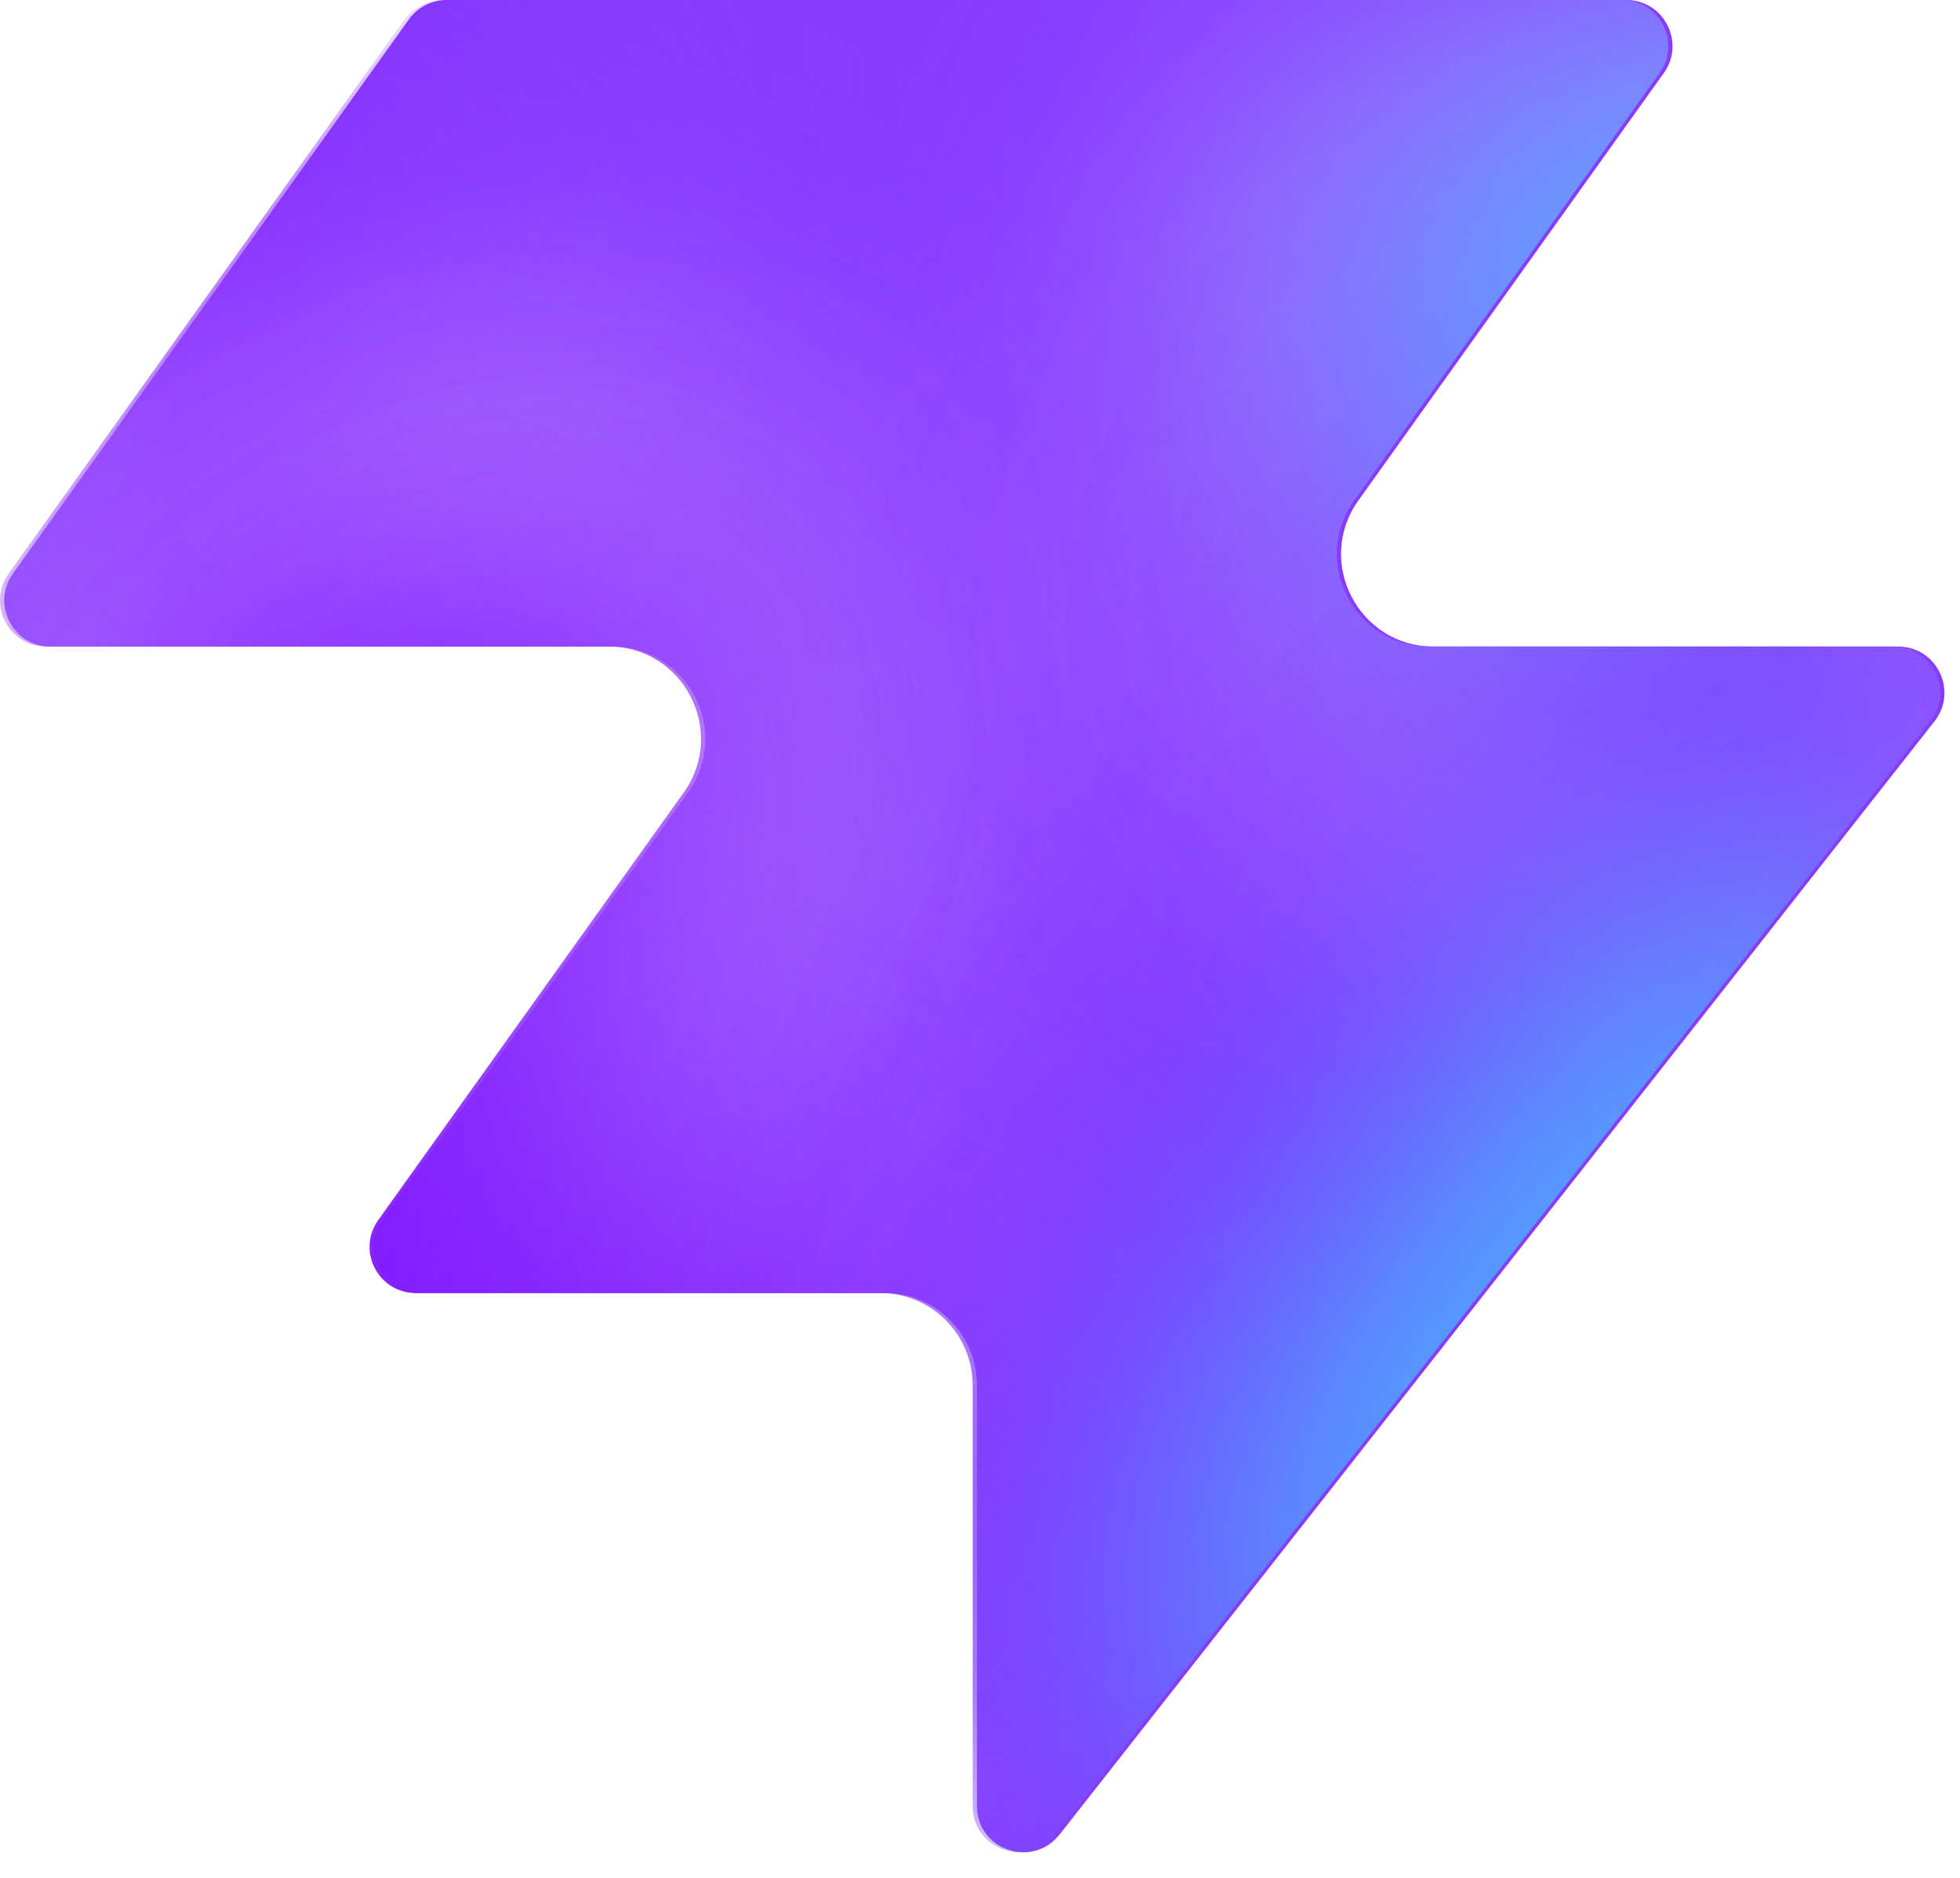
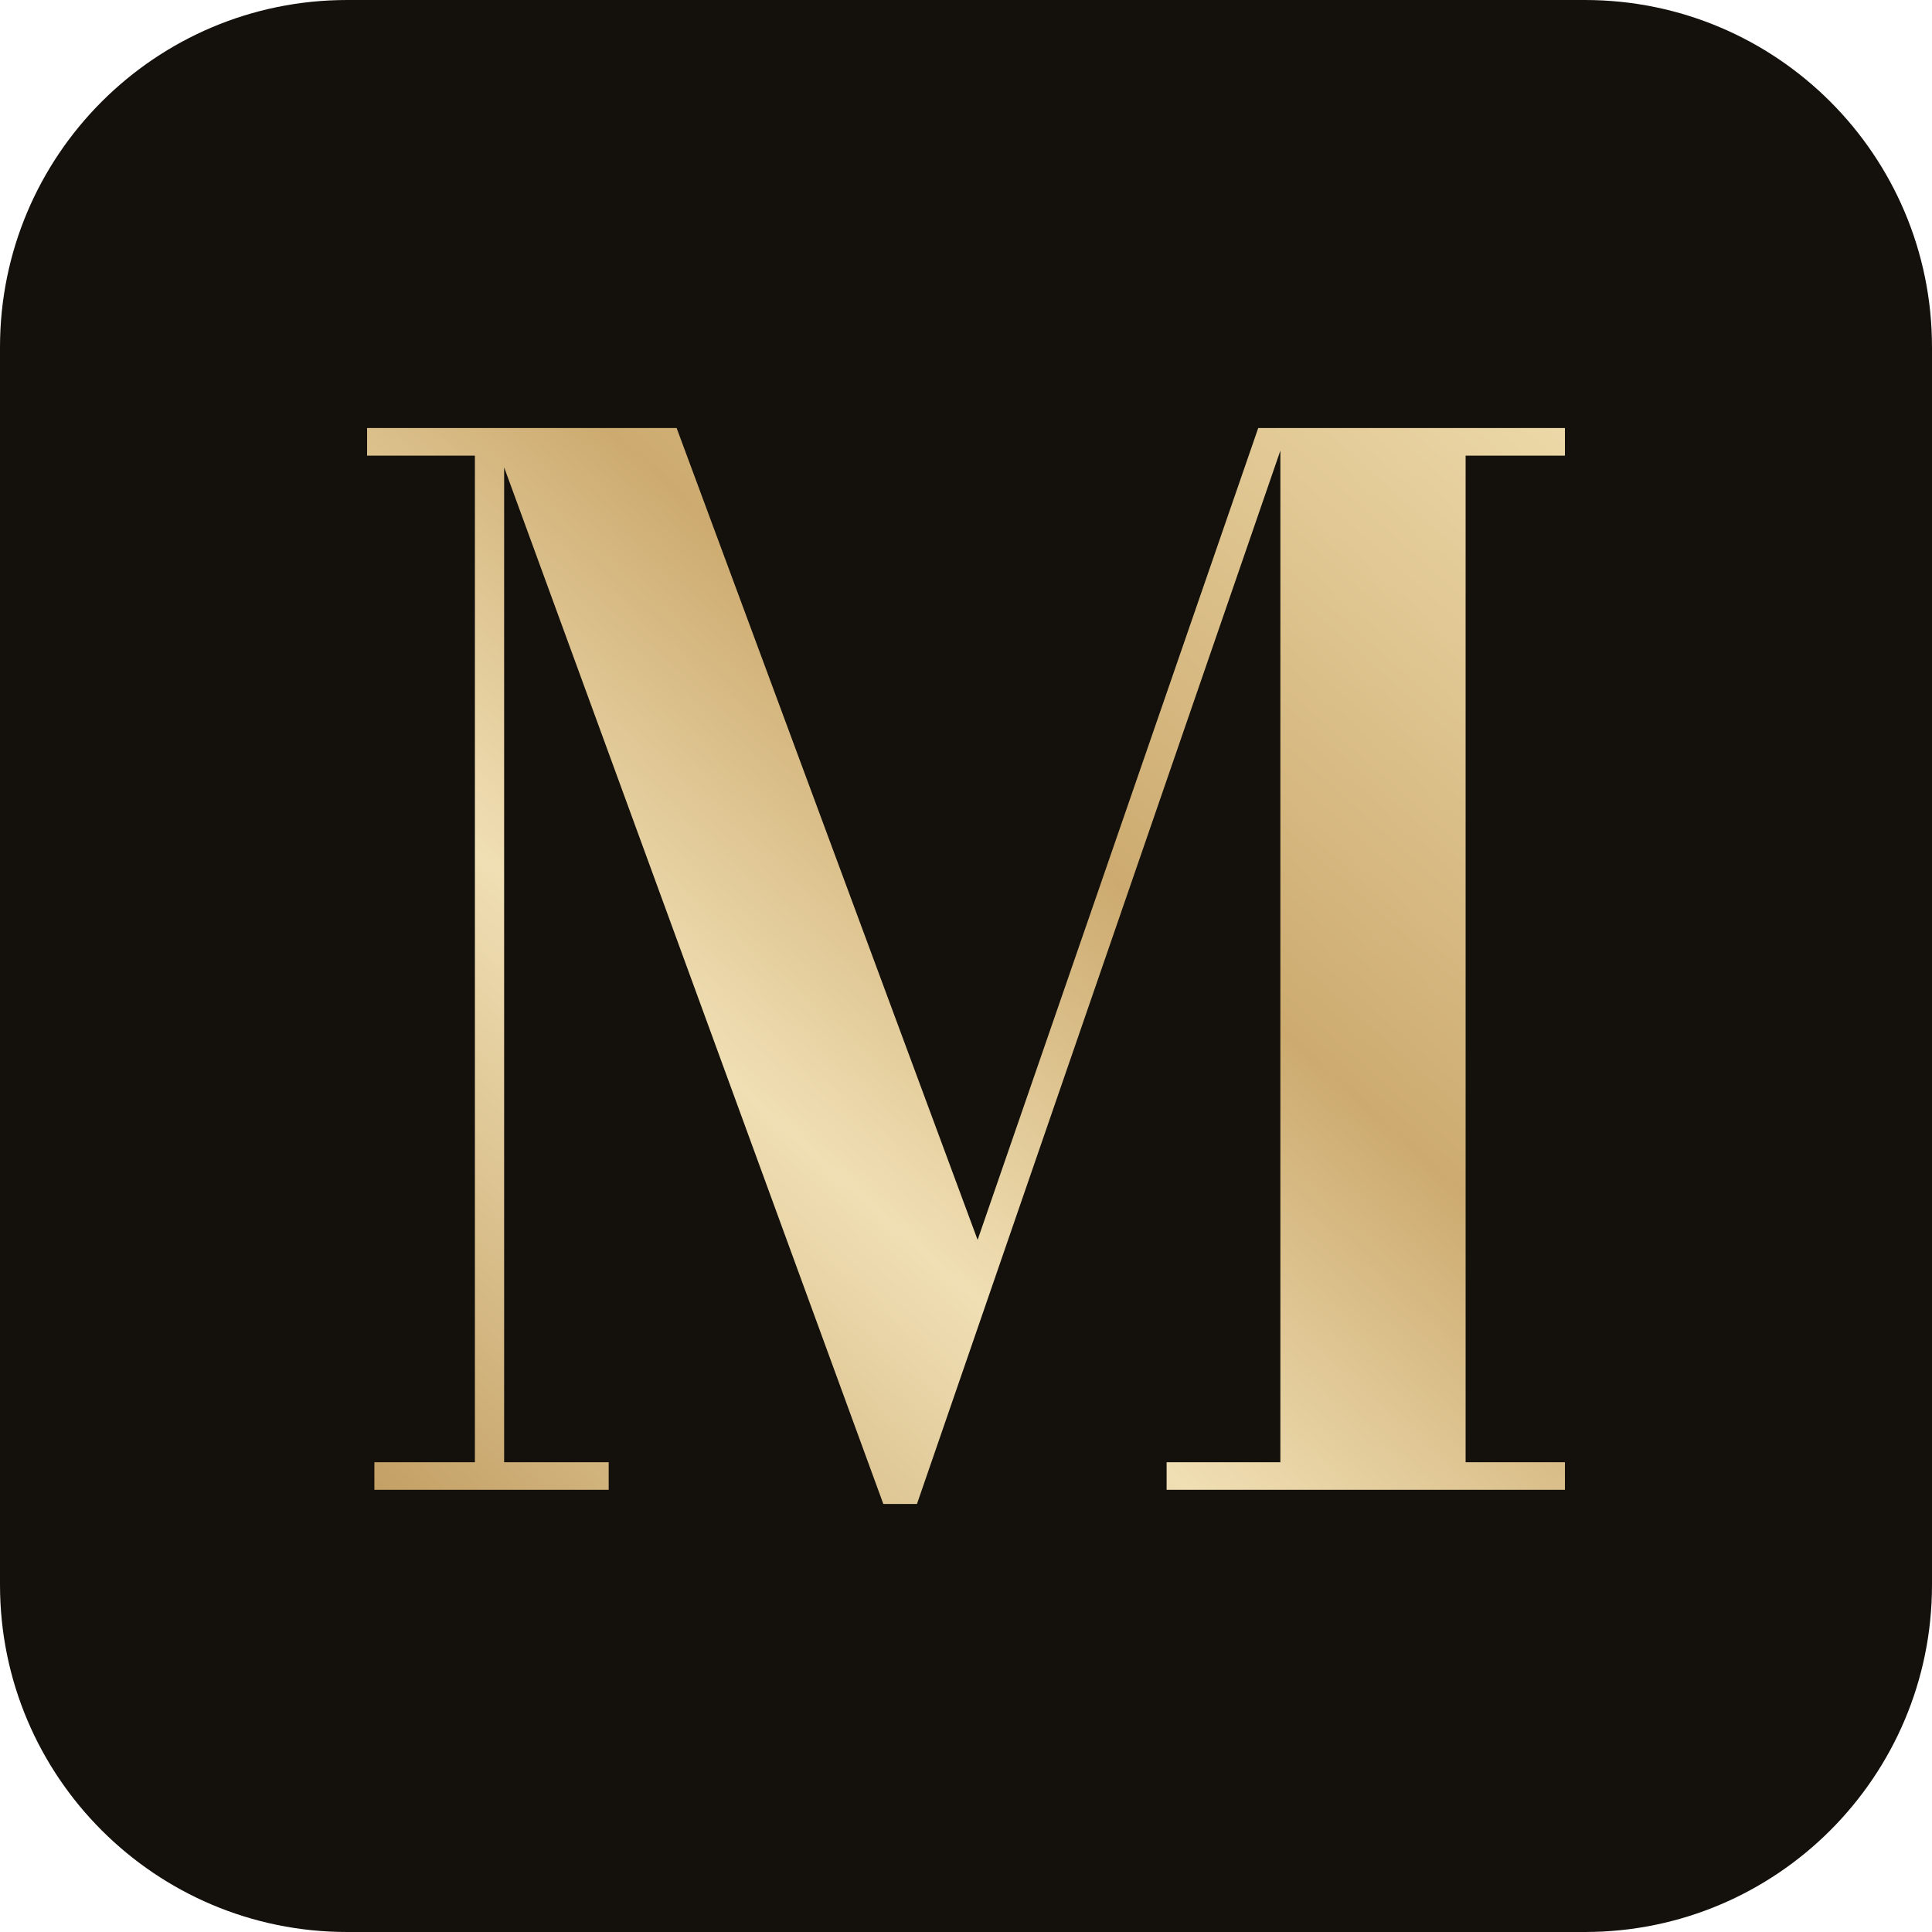
- <svg xmlns="http://www.w3.org/2000/svg" width="48" height="46" fill="none" viewBox="0 0 48 46">
-   <path fill="#863bff" d="M25.946 44.938c-.664.845-2.021.375-2.021-.698V33.937a2.26 2.26 0 0 0-2.262-2.262H10.287c-.92 0-1.456-1.04-.92-1.788l7.48-10.471c1.07-1.497 0-3.578-1.842-3.578H1.237c-.92 0-1.456-1.04-.92-1.788L10.013.474c.214-.297.556-.474.92-.474h28.894c.92 0 1.456 1.04.92 1.788l-7.48 10.471c-1.07 1.498 0 3.579 1.842 3.579h11.377c.943 0 1.473 1.088.89 1.83L25.947 44.94z" style="fill:#863bff;fill:color(display-p3 .525 .23 1);fill-opacity:1" />
-   <mask id="a" width="48" height="46" x="0" y="0" maskUnits="userSpaceOnUse" style="mask-type:alpha">
-     <path fill="#000" d="M25.842 44.938c-.664.844-2.021.375-2.021-.698V33.937a2.26 2.26 0 0 0-2.262-2.262H10.183c-.92 0-1.456-1.04-.92-1.788l7.48-10.471c1.07-1.498 0-3.579-1.842-3.579H1.133c-.92 0-1.456-1.04-.92-1.787L9.91.473c.214-.297.556-.474.92-.474h28.894c.92 0 1.456 1.04.92 1.788l-7.48 10.471c-1.07 1.498 0 3.578 1.842 3.578h11.377c.943 0 1.473 1.088.89 1.832L25.843 44.94z" style="fill:#000;fill-opacity:1" />
-   </mask>
-   <g mask="url(#a)">
-     <g filter="url(#b)">
-       <ellipse cx="5.508" cy="14.704" fill="#ede6ff" rx="5.508" ry="14.704" style="fill:#ede6ff;fill:color(display-p3 .927 .903 1);fill-opacity:1" transform="matrix(.00324 1 1 -.00324 -4.47 31.516)" />
-     </g>
-     <g filter="url(#c)">
-       <ellipse cx="10.399" cy="29.851" fill="#ede6ff" rx="10.399" ry="29.851" style="fill:#ede6ff;fill:color(display-p3 .927 .903 1);fill-opacity:1" transform="matrix(.00324 1 1 -.00324 -39.328 7.883)" />
-     </g>
-     <g filter="url(#d)">
-       <ellipse cx="5.508" cy="30.487" fill="#7e14ff" rx="5.508" ry="30.487" style="fill:#7e14ff;fill:color(display-p3 .492 .077 1);fill-opacity:1" transform="rotate(89.814 -25.913 -14.639)scale(1 -1)" />
-     </g>
-     <g filter="url(#e)">
-       <ellipse cx="5.508" cy="30.599" fill="#7e14ff" rx="5.508" ry="30.599" style="fill:#7e14ff;fill:color(display-p3 .492 .077 1);fill-opacity:1" transform="rotate(89.814 -32.644 -3.334)scale(1 -1)" />
-     </g>
-     <g filter="url(#f)">
-       <ellipse cx="5.508" cy="30.599" fill="#7e14ff" rx="5.508" ry="30.599" style="fill:#7e14ff;fill:color(display-p3 .492 .077 1);fill-opacity:1" transform="matrix(.00324 1 1 -.00324 -34.34 30.47)" />
-     </g>
-     <g filter="url(#g)">
-       <ellipse cx="14.072" cy="22.078" fill="#ede6ff" rx="14.072" ry="22.078" style="fill:#ede6ff;fill:color(display-p3 .927 .903 1);fill-opacity:1" transform="rotate(93.35 24.506 48.493)scale(-1 1)" />
-     </g>
-     <g filter="url(#h)">
-       <ellipse cx="3.47" cy="21.501" fill="#7e14ff" rx="3.47" ry="21.501" style="fill:#7e14ff;fill:color(display-p3 .492 .077 1);fill-opacity:1" transform="rotate(89.009 28.708 47.59)scale(-1 1)" />
-     </g>
-     <g filter="url(#i)">
-       <ellipse cx="3.47" cy="21.501" fill="#7e14ff" rx="3.47" ry="21.501" style="fill:#7e14ff;fill:color(display-p3 .492 .077 1);fill-opacity:1" transform="rotate(89.009 28.708 47.59)scale(-1 1)" />
-     </g>
-     <g filter="url(#j)">
-       <ellipse cx=".387" cy="8.972" fill="#7e14ff" rx="4.407" ry="29.108" style="fill:#7e14ff;fill:color(display-p3 .492 .077 1);fill-opacity:1" transform="rotate(39.51 .387 8.972)" />
-     </g>
-     <g filter="url(#k)">
-       <ellipse cx="47.523" cy="-6.092" fill="#7e14ff" rx="4.407" ry="29.108" style="fill:#7e14ff;fill:color(display-p3 .492 .077 1);fill-opacity:1" transform="rotate(37.892 47.523 -6.092)" />
-     </g>
-     <g filter="url(#l)">
-       <ellipse cx="41.412" cy="6.333" fill="#47bfff" rx="5.971" ry="9.665" style="fill:#47bfff;fill:color(display-p3 .28 .748 1);fill-opacity:1" transform="rotate(37.892 41.412 6.333)" />
-     </g>
-     <g filter="url(#m)">
-       <ellipse cx="-1.879" cy="38.332" fill="#7e14ff" rx="4.407" ry="29.108" style="fill:#7e14ff;fill:color(display-p3 .492 .077 1);fill-opacity:1" transform="rotate(37.892 -1.88 38.332)" />
-     </g>
-     <g filter="url(#n)">
-       <ellipse cx="-1.879" cy="38.332" fill="#7e14ff" rx="4.407" ry="29.108" style="fill:#7e14ff;fill:color(display-p3 .492 .077 1);fill-opacity:1" transform="rotate(37.892 -1.88 38.332)" />
-     </g>
-     <g filter="url(#o)">
-       <ellipse cx="35.651" cy="29.907" fill="#7e14ff" rx="4.407" ry="29.108" style="fill:#7e14ff;fill:color(display-p3 .492 .077 1);fill-opacity:1" transform="rotate(37.892 35.651 29.907)" />
-     </g>
-     <g filter="url(#p)">
-       <ellipse cx="38.418" cy="32.4" fill="#47bfff" rx="5.971" ry="15.297" style="fill:#47bfff;fill:color(display-p3 .28 .748 1);fill-opacity:1" transform="rotate(37.892 38.418 32.4)" />
-     </g>
-   </g>
+ <svg xmlns="http://www.w3.org/2000/svg" viewBox="0 0 512 512" width="512" height="512">
  <defs>
-     <filter id="b" width="60.045" height="41.654" x="-19.77" y="16.149" color-interpolation-filters="sRGB" filterUnits="userSpaceOnUse">
-       <feFlood flood-opacity="0" result="BackgroundImageFix" />
-       <feBlend in="SourceGraphic" in2="BackgroundImageFix" result="shape" />
-       <feGaussianBlur result="effect1_foregroundBlur_2002_17158" stdDeviation="7.659" />
-     </filter>
-     <filter id="c" width="90.34" height="51.437" x="-54.613" y="-7.533" color-interpolation-filters="sRGB" filterUnits="userSpaceOnUse">
-       <feFlood flood-opacity="0" result="BackgroundImageFix" />
-       <feBlend in="SourceGraphic" in2="BackgroundImageFix" result="shape" />
-       <feGaussianBlur result="effect1_foregroundBlur_2002_17158" stdDeviation="7.659" />
-     </filter>
-     <filter id="d" width="79.355" height="29.4" x="-49.64" y="2.03" color-interpolation-filters="sRGB" filterUnits="userSpaceOnUse">
-       <feFlood flood-opacity="0" result="BackgroundImageFix" />
-       <feBlend in="SourceGraphic" in2="BackgroundImageFix" result="shape" />
-       <feGaussianBlur result="effect1_foregroundBlur_2002_17158" stdDeviation="4.596" />
-     </filter>
-     <filter id="e" width="79.579" height="29.4" x="-45.045" y="20.029" color-interpolation-filters="sRGB" filterUnits="userSpaceOnUse">
-       <feFlood flood-opacity="0" result="BackgroundImageFix" />
-       <feBlend in="SourceGraphic" in2="BackgroundImageFix" result="shape" />
-       <feGaussianBlur result="effect1_foregroundBlur_2002_17158" stdDeviation="4.596" />
-     </filter>
-     <filter id="f" width="79.579" height="29.4" x="-43.513" y="21.178" color-interpolation-filters="sRGB" filterUnits="userSpaceOnUse">
-       <feFlood flood-opacity="0" result="BackgroundImageFix" />
-       <feBlend in="SourceGraphic" in2="BackgroundImageFix" result="shape" />
-       <feGaussianBlur result="effect1_foregroundBlur_2002_17158" stdDeviation="4.596" />
-     </filter>
-     <filter id="g" width="74.749" height="58.852" x="15.756" y="-17.901" color-interpolation-filters="sRGB" filterUnits="userSpaceOnUse">
-       <feFlood flood-opacity="0" result="BackgroundImageFix" />
-       <feBlend in="SourceGraphic" in2="BackgroundImageFix" result="shape" />
-       <feGaussianBlur result="effect1_foregroundBlur_2002_17158" stdDeviation="7.659" />
-     </filter>
-     <filter id="h" width="61.377" height="25.362" x="23.548" y="2.284" color-interpolation-filters="sRGB" filterUnits="userSpaceOnUse">
-       <feFlood flood-opacity="0" result="BackgroundImageFix" />
-       <feBlend in="SourceGraphic" in2="BackgroundImageFix" result="shape" />
-       <feGaussianBlur result="effect1_foregroundBlur_2002_17158" stdDeviation="4.596" />
-     </filter>
-     <filter id="i" width="61.377" height="25.362" x="23.548" y="2.284" color-interpolation-filters="sRGB" filterUnits="userSpaceOnUse">
-       <feFlood flood-opacity="0" result="BackgroundImageFix" />
-       <feBlend in="SourceGraphic" in2="BackgroundImageFix" result="shape" />
-       <feGaussianBlur result="effect1_foregroundBlur_2002_17158" stdDeviation="4.596" />
-     </filter>
-     <filter id="j" width="56.045" height="63.649" x="-27.636" y="-22.853" color-interpolation-filters="sRGB" filterUnits="userSpaceOnUse">
-       <feFlood flood-opacity="0" result="BackgroundImageFix" />
-       <feBlend in="SourceGraphic" in2="BackgroundImageFix" result="shape" />
-       <feGaussianBlur result="effect1_foregroundBlur_2002_17158" stdDeviation="4.596" />
-     </filter>
-     <filter id="k" width="54.814" height="64.646" x="20.116" y="-38.415" color-interpolation-filters="sRGB" filterUnits="userSpaceOnUse">
-       <feFlood flood-opacity="0" result="BackgroundImageFix" />
-       <feBlend in="SourceGraphic" in2="BackgroundImageFix" result="shape" />
-       <feGaussianBlur result="effect1_foregroundBlur_2002_17158" stdDeviation="4.596" />
-     </filter>
-     <filter id="l" width="33.541" height="35.313" x="24.641" y="-11.323" color-interpolation-filters="sRGB" filterUnits="userSpaceOnUse">
-       <feFlood flood-opacity="0" result="BackgroundImageFix" />
-       <feBlend in="SourceGraphic" in2="BackgroundImageFix" result="shape" />
-       <feGaussianBlur result="effect1_foregroundBlur_2002_17158" stdDeviation="4.596" />
-     </filter>
-     <filter id="m" width="54.814" height="64.646" x="-29.286" y="6.009" color-interpolation-filters="sRGB" filterUnits="userSpaceOnUse">
-       <feFlood flood-opacity="0" result="BackgroundImageFix" />
-       <feBlend in="SourceGraphic" in2="BackgroundImageFix" result="shape" />
-       <feGaussianBlur result="effect1_foregroundBlur_2002_17158" stdDeviation="4.596" />
-     </filter>
-     <filter id="n" width="54.814" height="64.646" x="-29.286" y="6.009" color-interpolation-filters="sRGB" filterUnits="userSpaceOnUse">
-       <feFlood flood-opacity="0" result="BackgroundImageFix" />
-       <feBlend in="SourceGraphic" in2="BackgroundImageFix" result="shape" />
-       <feGaussianBlur result="effect1_foregroundBlur_2002_17158" stdDeviation="4.596" />
-     </filter>
-     <filter id="o" width="54.814" height="64.646" x="8.244" y="-2.416" color-interpolation-filters="sRGB" filterUnits="userSpaceOnUse">
-       <feFlood flood-opacity="0" result="BackgroundImageFix" />
-       <feBlend in="SourceGraphic" in2="BackgroundImageFix" result="shape" />
-       <feGaussianBlur result="effect1_foregroundBlur_2002_17158" stdDeviation="4.596" />
-     </filter>
-     <filter id="p" width="39.409" height="43.623" x="18.713" y="10.588" color-interpolation-filters="sRGB" filterUnits="userSpaceOnUse">
-       <feFlood flood-opacity="0" result="BackgroundImageFix" />
-       <feBlend in="SourceGraphic" in2="BackgroundImageFix" result="shape" />
-       <feGaussianBlur result="effect1_foregroundBlur_2002_17158" stdDeviation="4.596" />
-     </filter>
+     <linearGradient id="g" x1="0" y1="0" x2="1" y2="1">
+       <stop offset="0" stop-color="#c29e62" />
+       <stop offset=".35" stop-color="#f0dfb4" />
+       <stop offset=".6" stop-color="#cdab70" />
+       <stop offset="1" stop-color="#ecd8a8" />
+     </linearGradient>
  </defs>
+   <rect width="512" height="512" rx="92" fill="#14110d" />
+   <path fill="url(#g)" transform="translate(87.51 394.82) scale(0.18759 -0.18759)" d="M781.4 -20 225.4 1500H489.397L914.599 353.096L1311 1500H1353.3L828.9 -20ZM245.7 1500V39H393.4V0H62.4V39H204.4V1461H52.1V1500ZM1744.298 1500V1461H1603.998V39H1744.298V0H1181.6V39H1342.3V1500Z" />
</svg>
